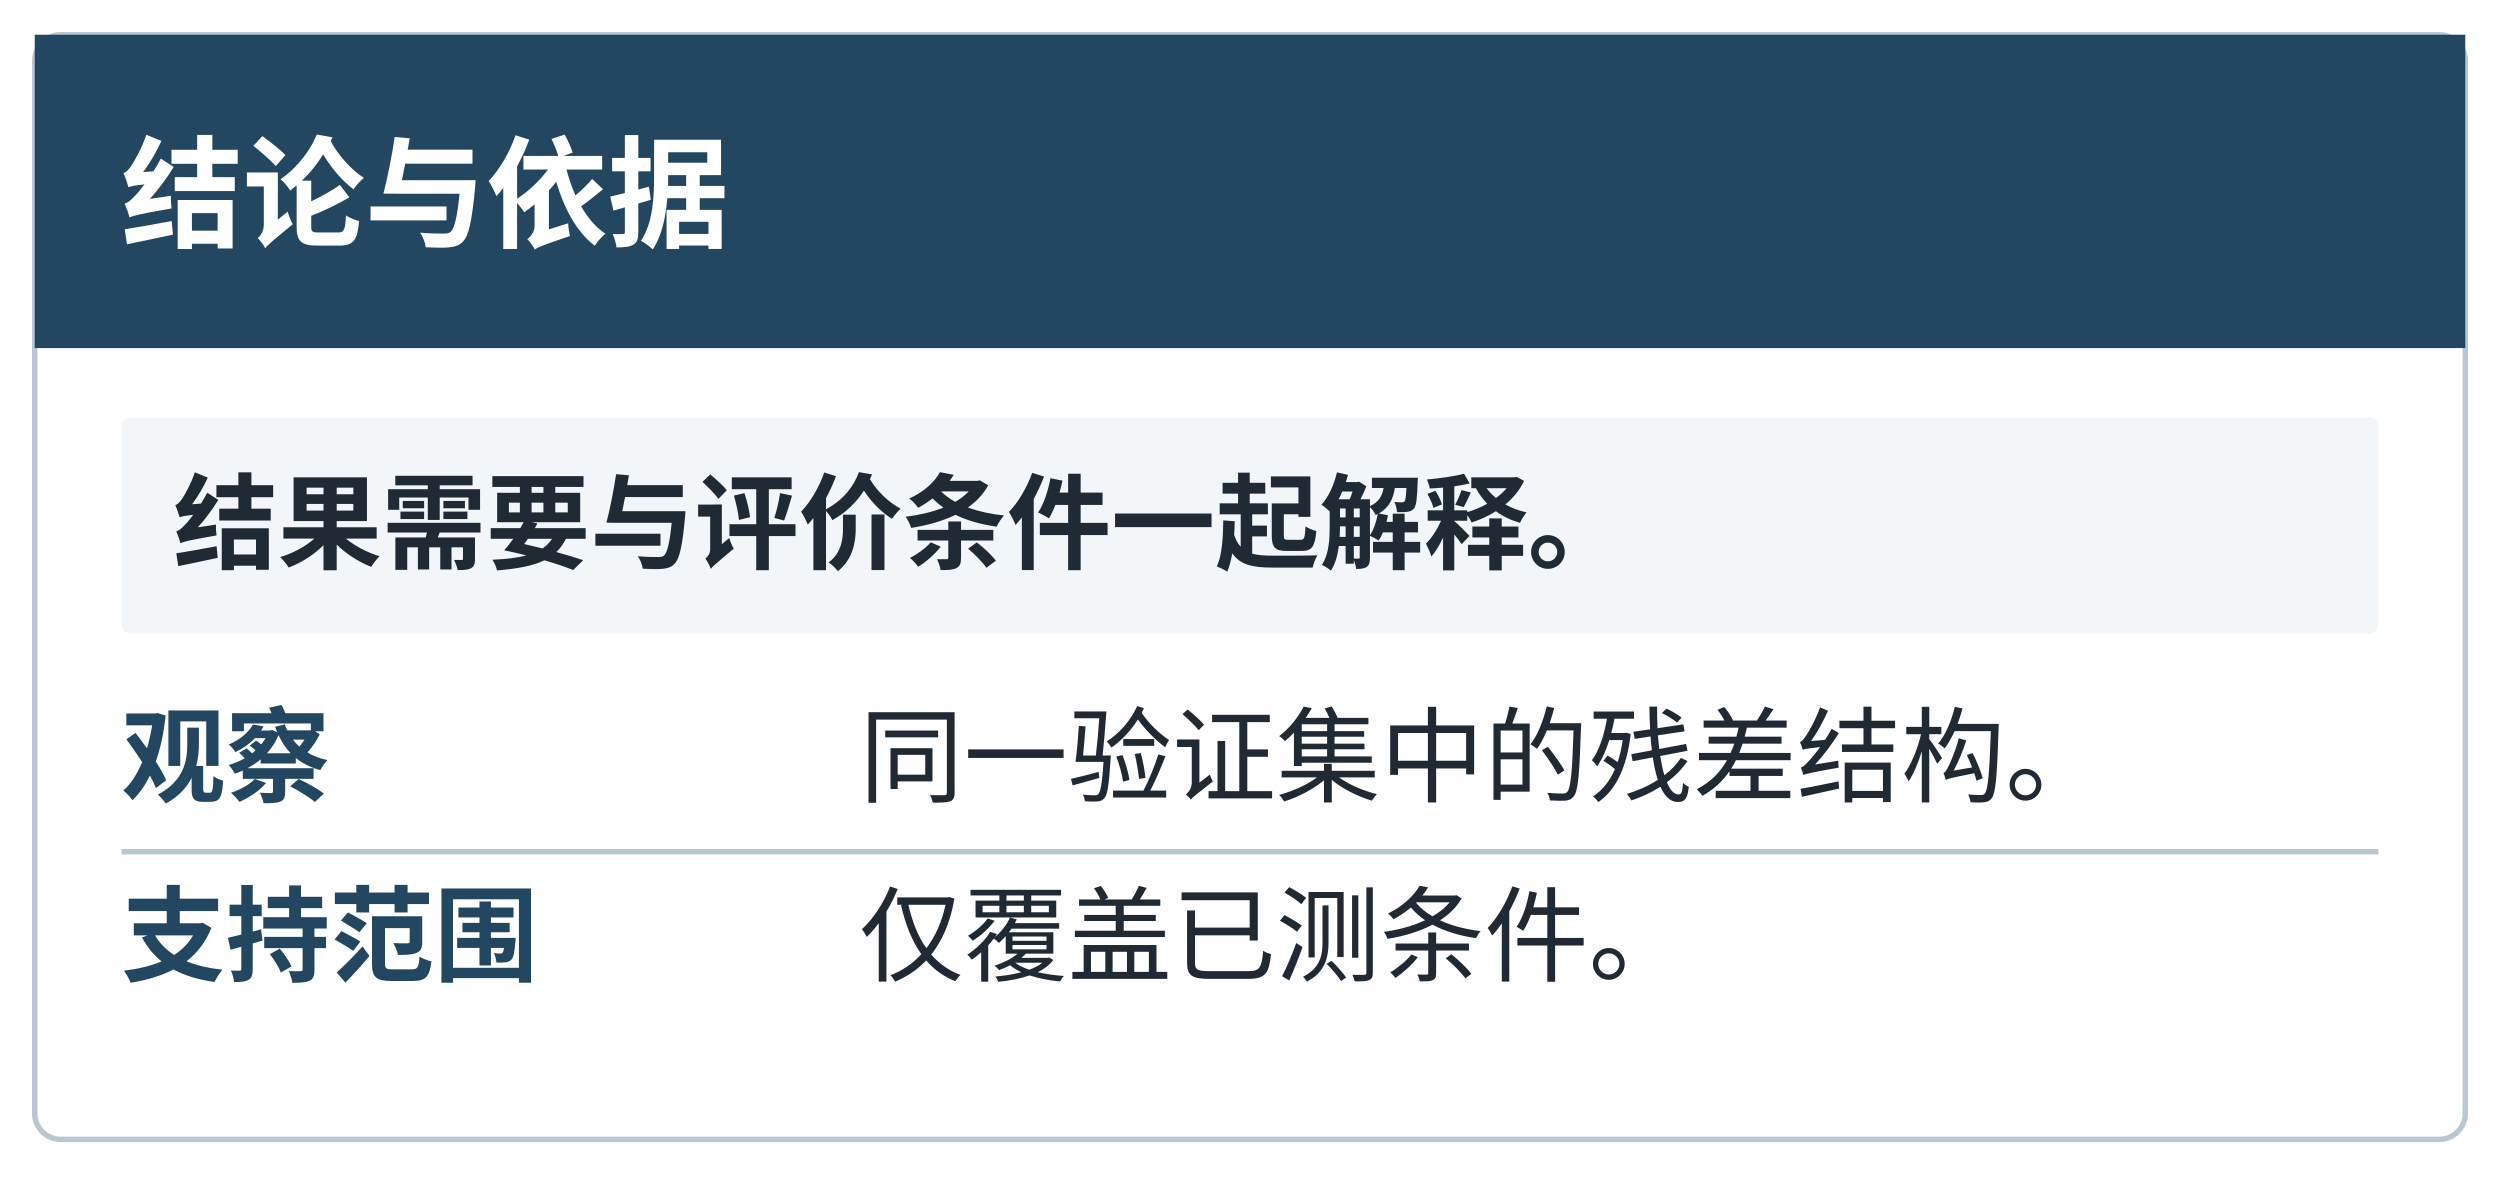
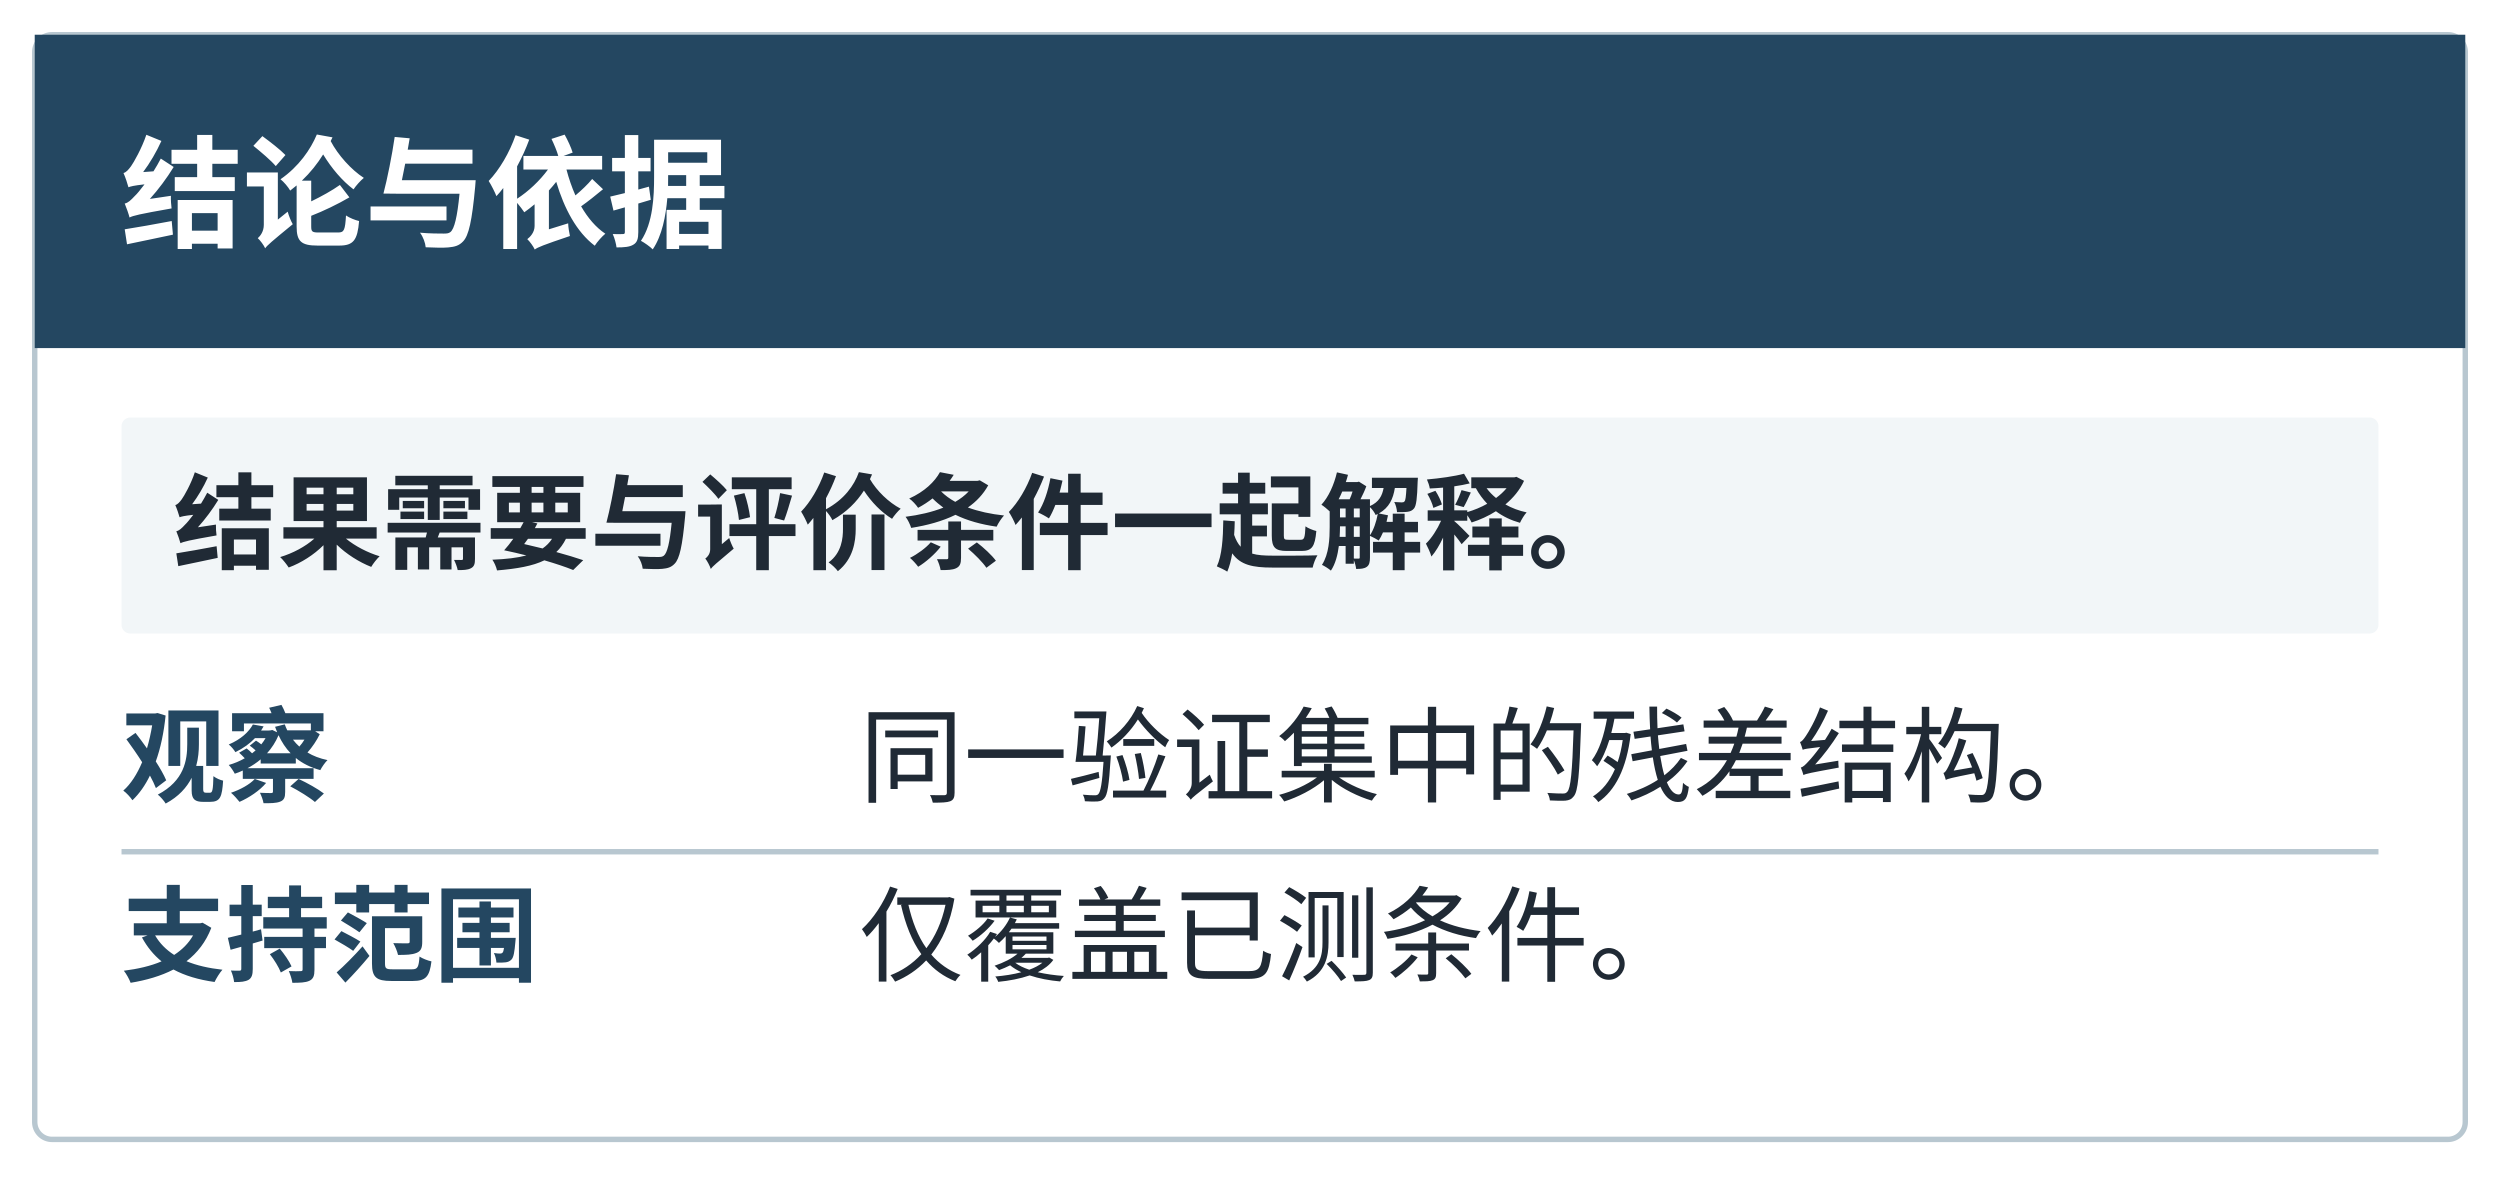
<svg xmlns="http://www.w3.org/2000/svg" viewBox="48 140 576 275" width="576" height="275" role="img" aria-label="结论依据卡">
  <defs />
  <rect x="0" y="0" width="1280" height="720" fill="#FFFFFF" />
-   <rect data-object-id="cards-07/card/evidence-claim-proof/surface" data-card-id="evidence-claim-proof" x="56" y="148" width="560" height="254.52" rx="6" fill="#FFFFFF" fill-opacity="1" stroke="#B8C7D0" stroke-opacity="1" stroke-width="1.25" />
+   <rect data-object-id="cards-07/card/evidence-claim-proof/surface" data-card-id="evidence-claim-proof" x="56" y="148" width="560" height="254.52" rx="4" fill="#FFFFFF" fill-opacity="1" stroke="#B8C7D0" stroke-opacity="1" stroke-width="1.25" />
  <rect data-object-id="cards-07/card/evidence-claim-proof/heading-surface" data-card-id="evidence-claim-proof" x="56" y="148" width="560" height="72.2" rx="0" fill="#244761" fill-opacity="1" stroke="none" stroke-opacity="1" stroke-width="1.25" />
  <rect data-object-id="cards-07/card/evidence-claim-proof/body-surface" data-card-id="evidence-claim-proof" x="76" y="236.2" width="520" height="49.76" rx="2" fill="#F2F6F8" fill-opacity="1" stroke="none" stroke-opacity="1" stroke-width="1.25" />
  <line data-object-id="cards-07/card/evidence-claim-proof/item-0/rule" data-card-id="evidence-claim-proof" x1="76" y1="336.24" x2="596" y2="336.24" stroke="#B8C7D0" stroke-width="1.25" />
  <text data-object-id="cards-07/card/evidence-claim-proof/title" data-card-id="evidence-claim-proof" font-family="Noto Sans CJK SC" font-size="28" font-weight="700" fill="#FFFFFF" text-anchor="start">
    <tspan x="76" y="194.88">结论与依据</tspan>
  </text>
  <text data-object-id="cards-07/card/evidence-claim-proof/body" data-card-id="evidence-claim-proof" font-family="Noto Sans CJK SC" font-size="24" font-weight="700" fill="#202A35" text-anchor="start">
    <tspan x="88" y="269.24">结果需要与评价条件一起解释。</tspan>
  </text>
  <text data-object-id="cards-07/card/evidence-claim-proof/item-0/label" data-card-id="evidence-claim-proof" font-family="Noto Sans CJK SC" font-size="24" font-weight="700" fill="#244761" text-anchor="start">
    <tspan x="76" y="323">观察</tspan>
  </text>
  <text data-object-id="cards-07/card/evidence-claim-proof/item-0/detail" data-card-id="evidence-claim-proof" font-family="Noto Sans CJK SC" font-size="24" font-weight="400" fill="#202A35" text-anchor="start">
    <tspan x="246" y="323">同一验证集中的残差结构。</tspan>
  </text>
  <text data-object-id="cards-07/card/evidence-claim-proof/item-1/label" data-card-id="evidence-claim-proof" font-family="Noto Sans CJK SC" font-size="24" font-weight="700" fill="#244761" text-anchor="start">
    <tspan x="76" y="364.28">支持范围</tspan>
  </text>
  <text data-object-id="cards-07/card/evidence-claim-proof/item-1/detail" data-card-id="evidence-claim-proof" font-family="Noto Sans CJK SC" font-size="24" font-weight="400" fill="#202A35" text-anchor="start">
    <tspan x="246" y="364.28">仅覆盖已测条件。</tspan>
  </text>
</svg>
